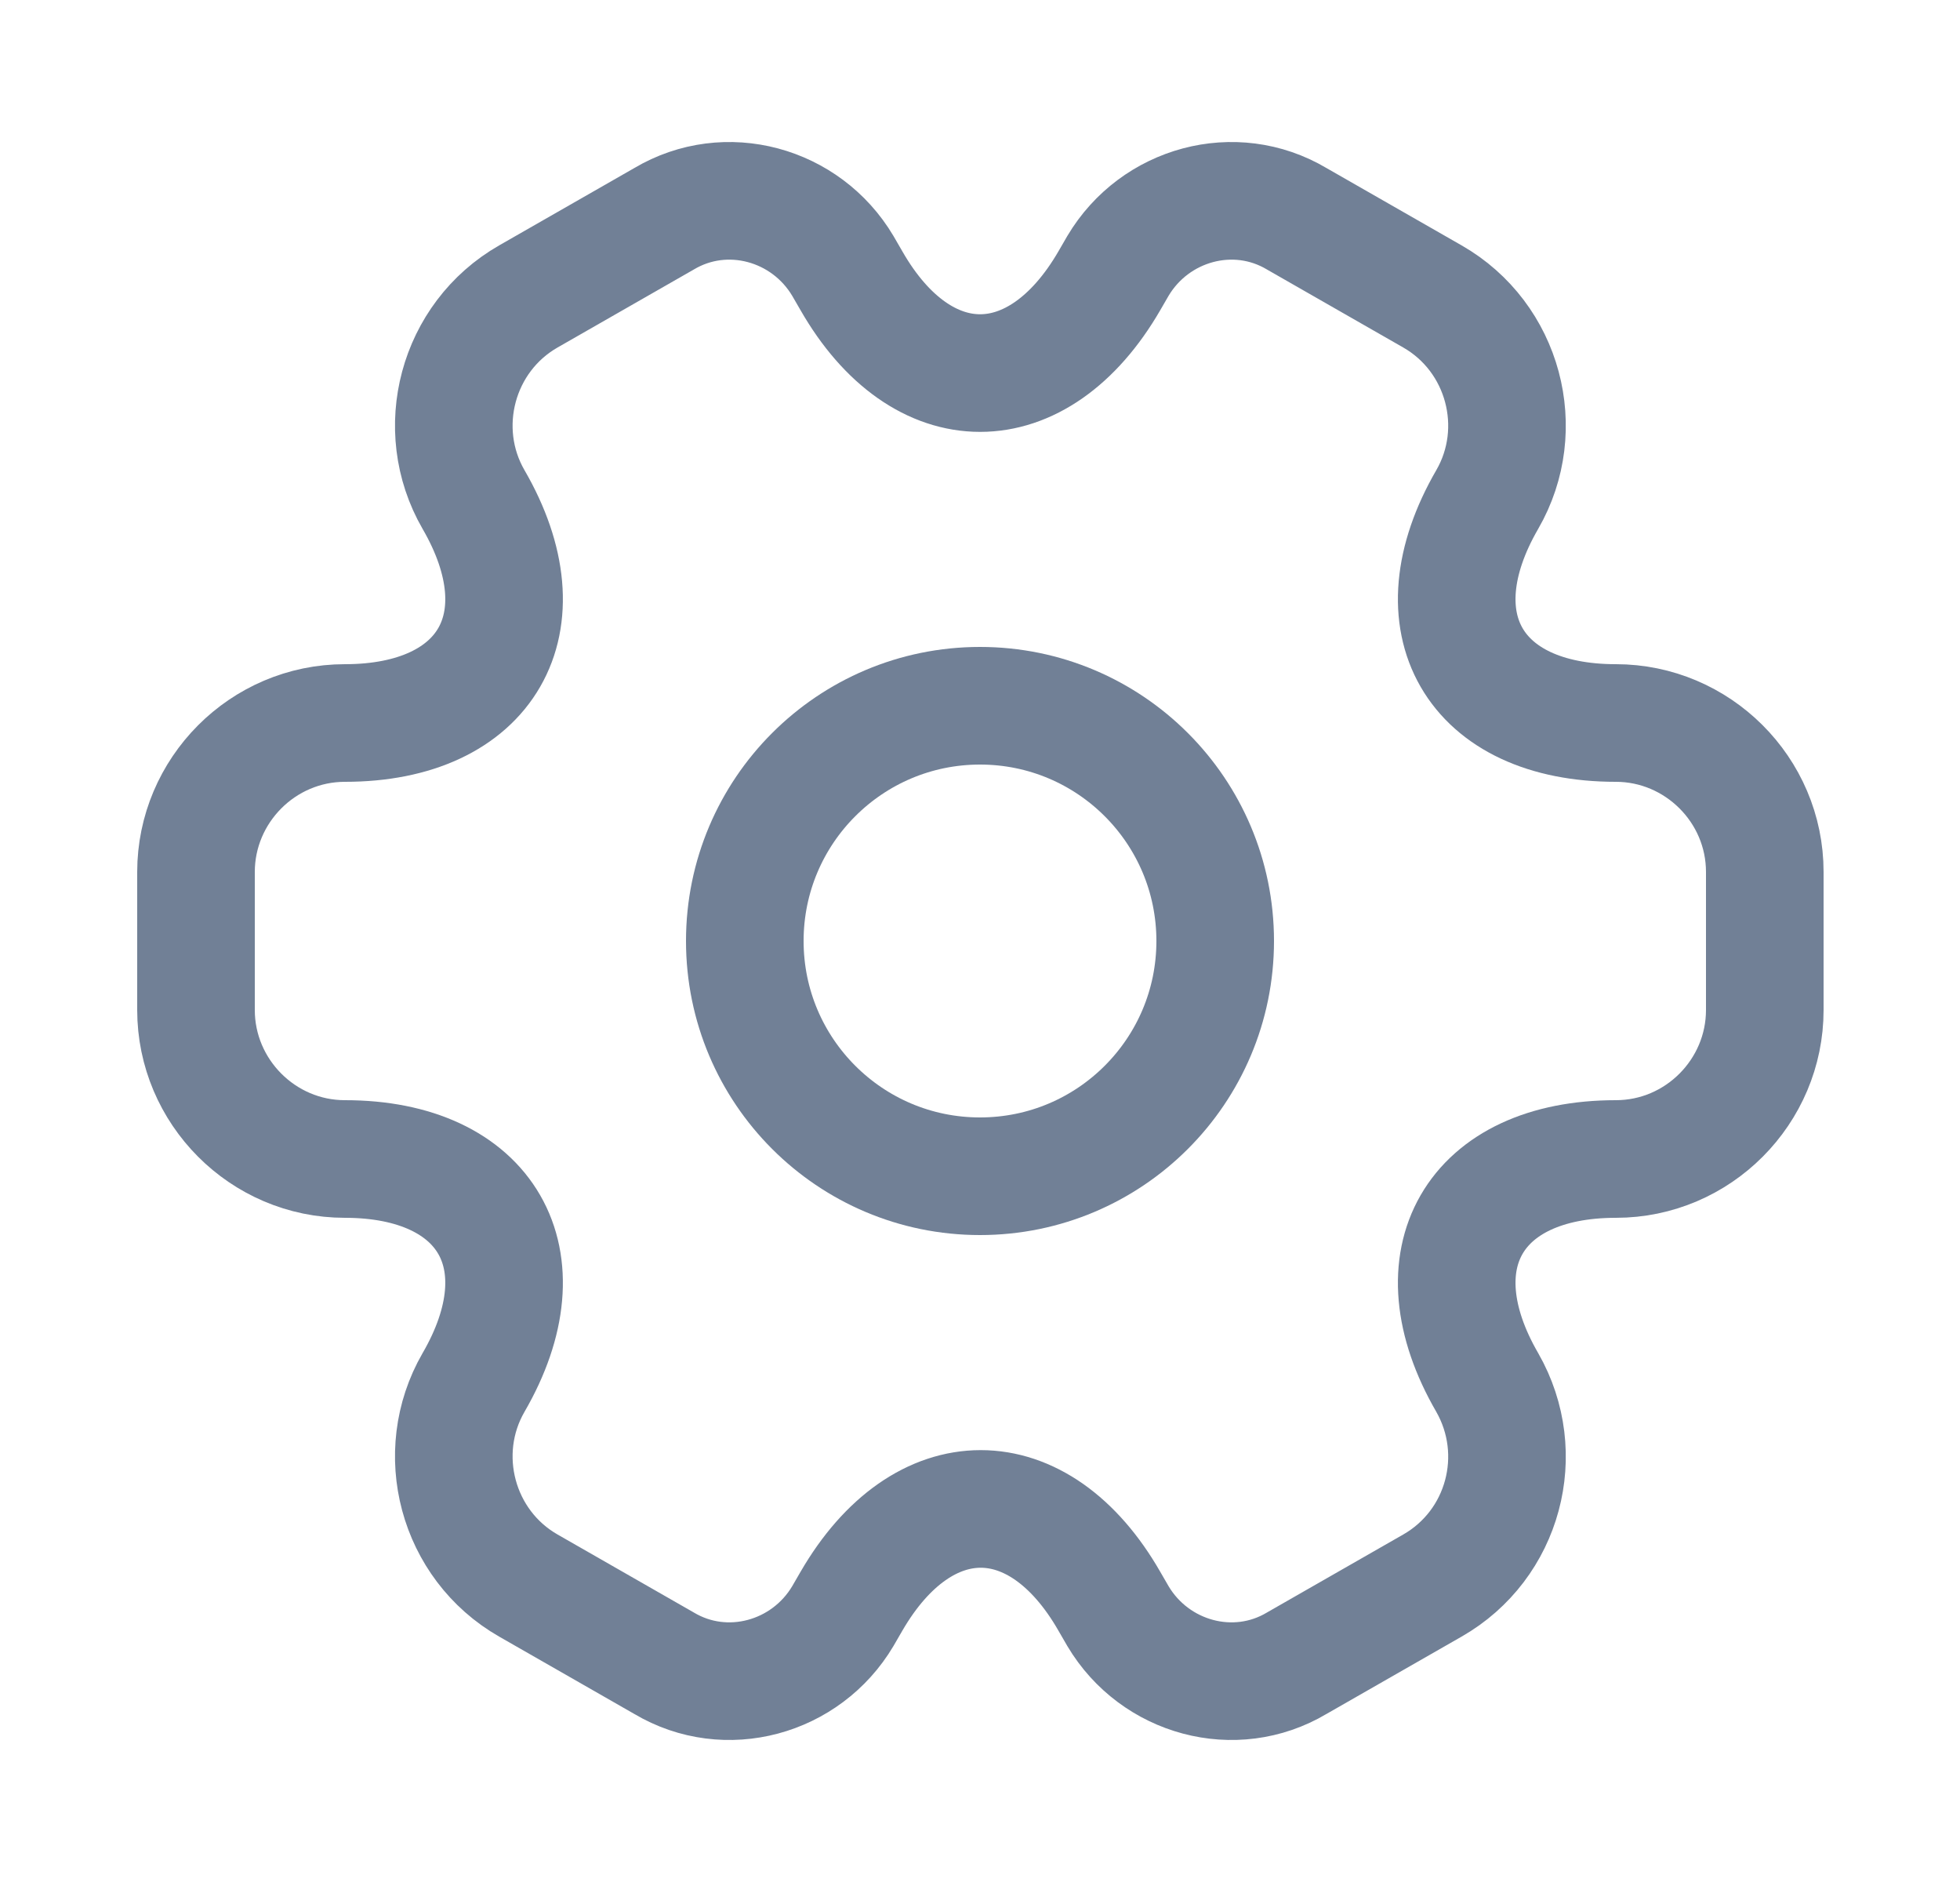
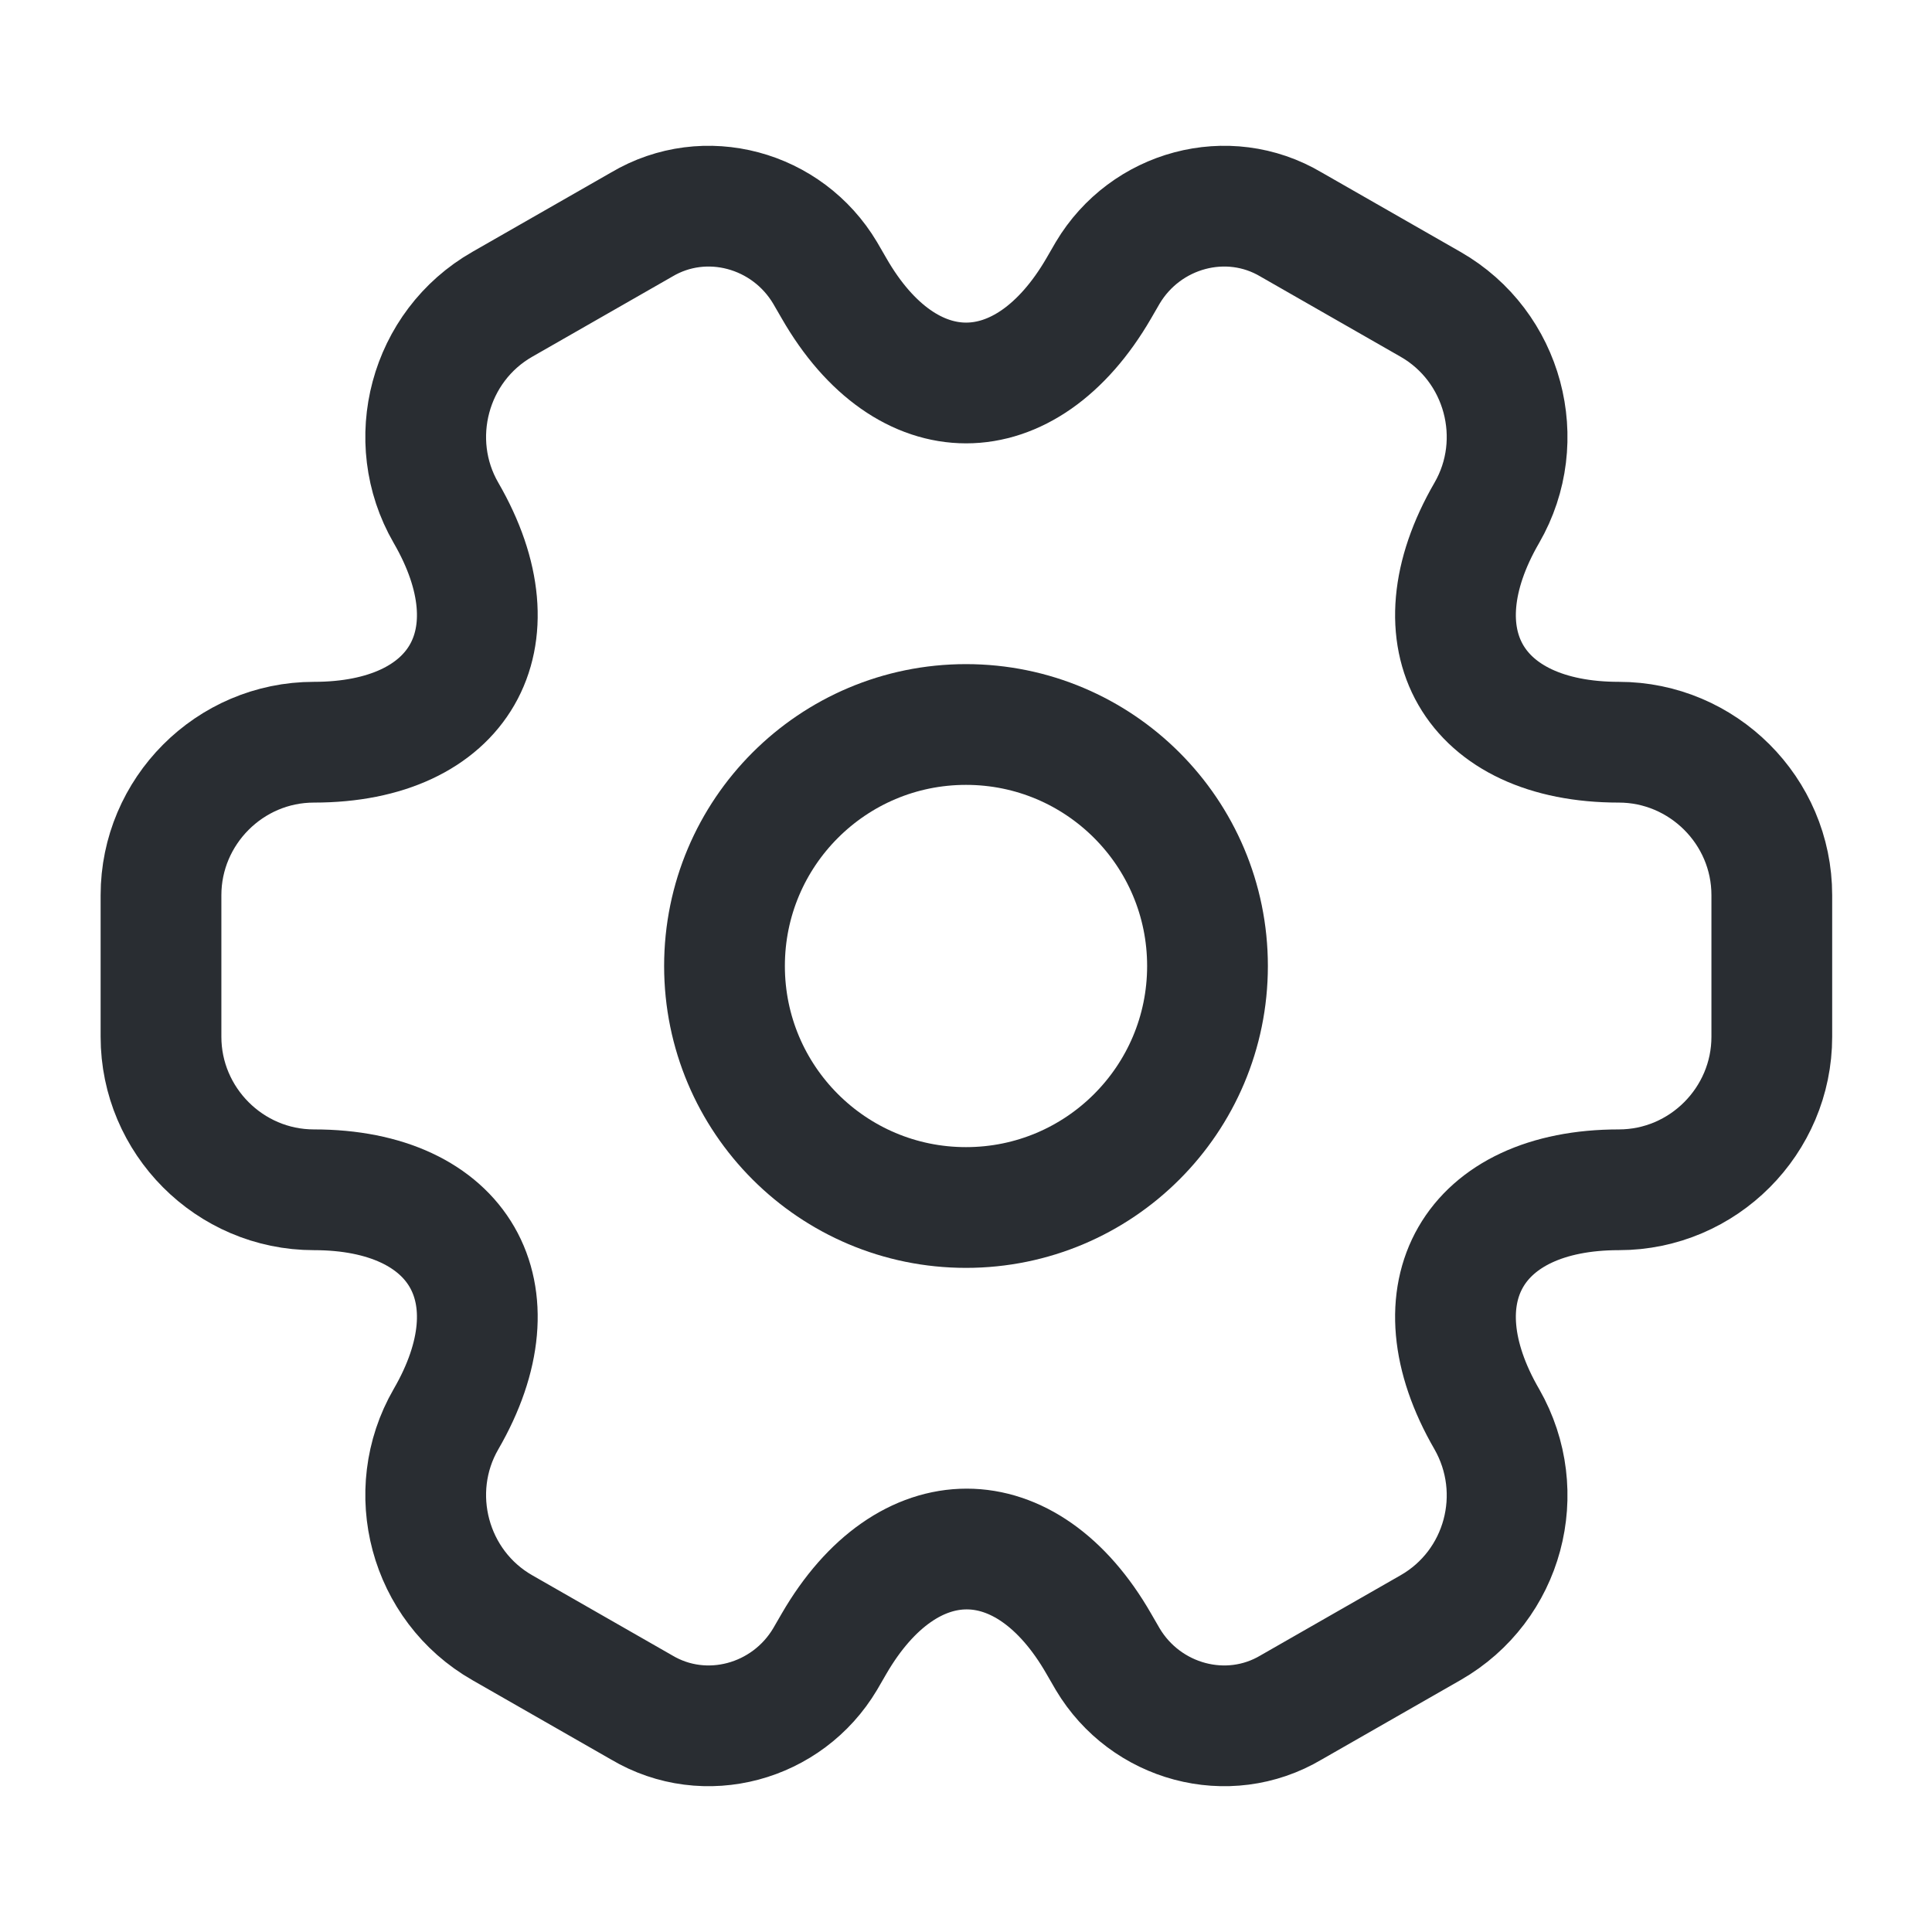
- <svg xmlns="http://www.w3.org/2000/svg" width="25" height="24" viewBox="0 0 25 24" fill="none">
-   <path d="M12.5 15C14.157 15 15.5 13.657 15.5 12C15.5 10.343 14.157 9 12.5 9C10.843 9 9.5 10.343 9.5 12C9.5 13.657 10.843 15 12.5 15Z" stroke="#718096" stroke-width="1.5" stroke-miterlimit="10" stroke-linecap="round" stroke-linejoin="round" />
-   <path d="M2.5 12.88V11.12C2.5 10.08 3.35 9.22 4.4 9.22C6.21 9.22 6.95 7.94 6.04 6.37C5.52 5.47 5.83 4.3 6.74 3.78L8.47 2.79C9.26 2.32 10.28 2.6 10.75 3.39L10.86 3.58C11.76 5.15 13.24 5.15 14.15 3.58L14.26 3.39C14.73 2.6 15.75 2.32 16.54 2.79L18.27 3.78C19.18 4.3 19.49 5.47 18.97 6.37C18.06 7.94 18.8 9.22 20.61 9.22C21.65 9.22 22.51 10.07 22.51 11.12V12.88C22.51 13.92 21.66 14.78 20.61 14.78C18.8 14.78 18.06 16.06 18.97 17.63C19.49 18.54 19.18 19.7 18.27 20.22L16.54 21.21C15.75 21.68 14.73 21.4 14.26 20.61L14.15 20.42C13.25 18.85 11.77 18.85 10.86 20.42L10.75 20.61C10.28 21.4 9.26 21.68 8.47 21.21L6.74 20.22C5.83 19.7 5.52 18.53 6.04 17.63C6.95 16.06 6.21 14.78 4.4 14.78C3.35 14.78 2.5 13.92 2.5 12.88Z" stroke="#718096" stroke-width="1.5" stroke-miterlimit="10" stroke-linecap="round" stroke-linejoin="round" />
+ <svg xmlns="http://www.w3.org/2000/svg" width="24" height="24" viewBox="0 0 24 24" fill="none">
+   <path d="M12 15C13.657 15 15 13.657 15 12C15 10.343 13.657 9 12 9C10.343 9 9 10.343 9 12C9 13.657 10.343 15 12 15Z" stroke="#292D32" stroke-width="1.5" stroke-miterlimit="10" stroke-linecap="round" stroke-linejoin="round" />
+   <path d="M2 12.88V11.12C2 10.08 2.85 9.22 3.9 9.22C5.71 9.22 6.45 7.94 5.54 6.37C5.02 5.47 5.33 4.3 6.24 3.78L7.97 2.79C8.76 2.32 9.78 2.6 10.25 3.39L10.36 3.58C11.26 5.15 12.74 5.15 13.65 3.58L13.76 3.39C14.23 2.6 15.25 2.32 16.04 2.79L17.77 3.78C18.68 4.3 18.99 5.47 18.47 6.37C17.56 7.94 18.3 9.22 20.11 9.22C21.15 9.22 22.01 10.07 22.01 11.12V12.88C22.01 13.92 21.16 14.78 20.11 14.78C18.3 14.78 17.56 16.06 18.47 17.63C18.99 18.54 18.68 19.7 17.77 20.22L16.04 21.21C15.25 21.68 14.23 21.4 13.76 20.61L13.65 20.42C12.75 18.85 11.27 18.85 10.36 20.42L10.25 20.61C9.78 21.4 8.76 21.68 7.97 21.21L6.24 20.22C5.33 19.7 5.02 18.53 5.54 17.63C6.45 16.06 5.71 14.78 3.9 14.78C2.85 14.78 2 13.92 2 12.88Z" stroke="#292D32" stroke-width="1.5" stroke-miterlimit="10" stroke-linecap="round" stroke-linejoin="round" />
</svg>
